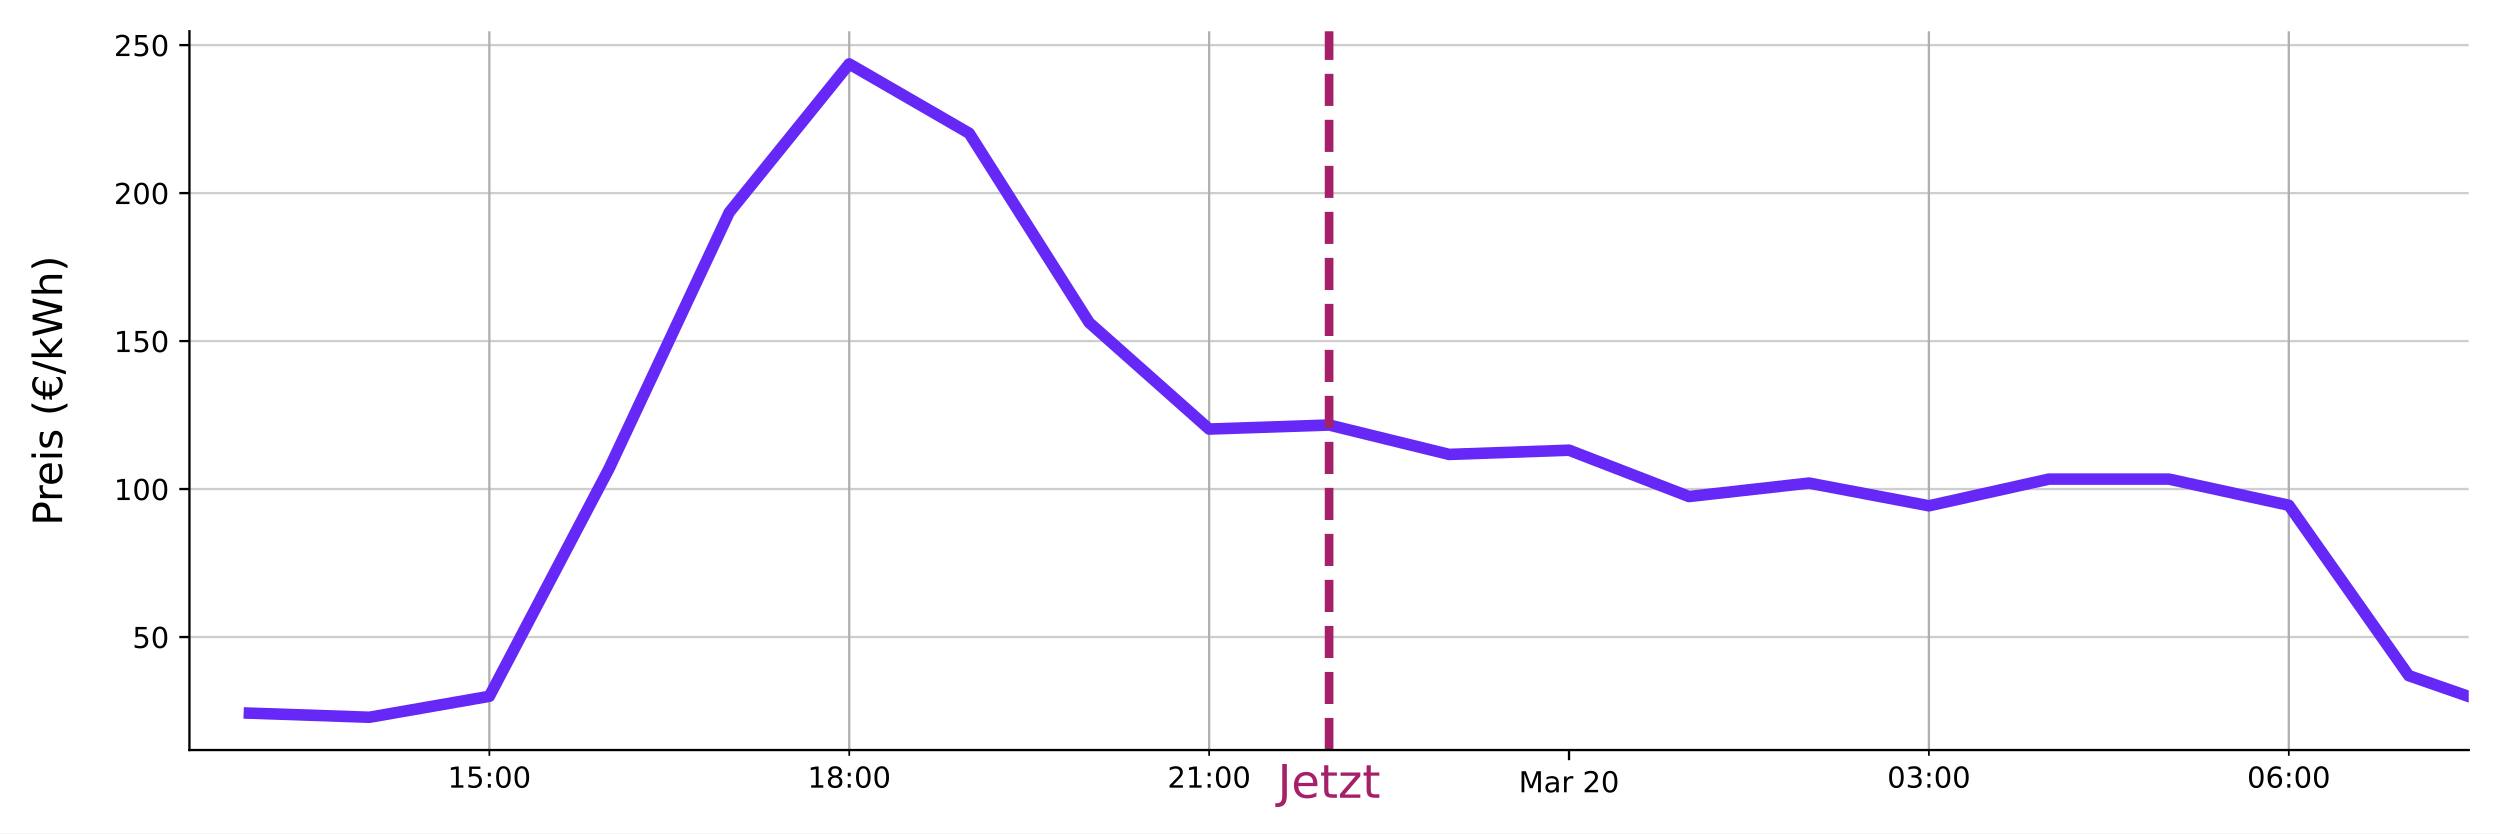
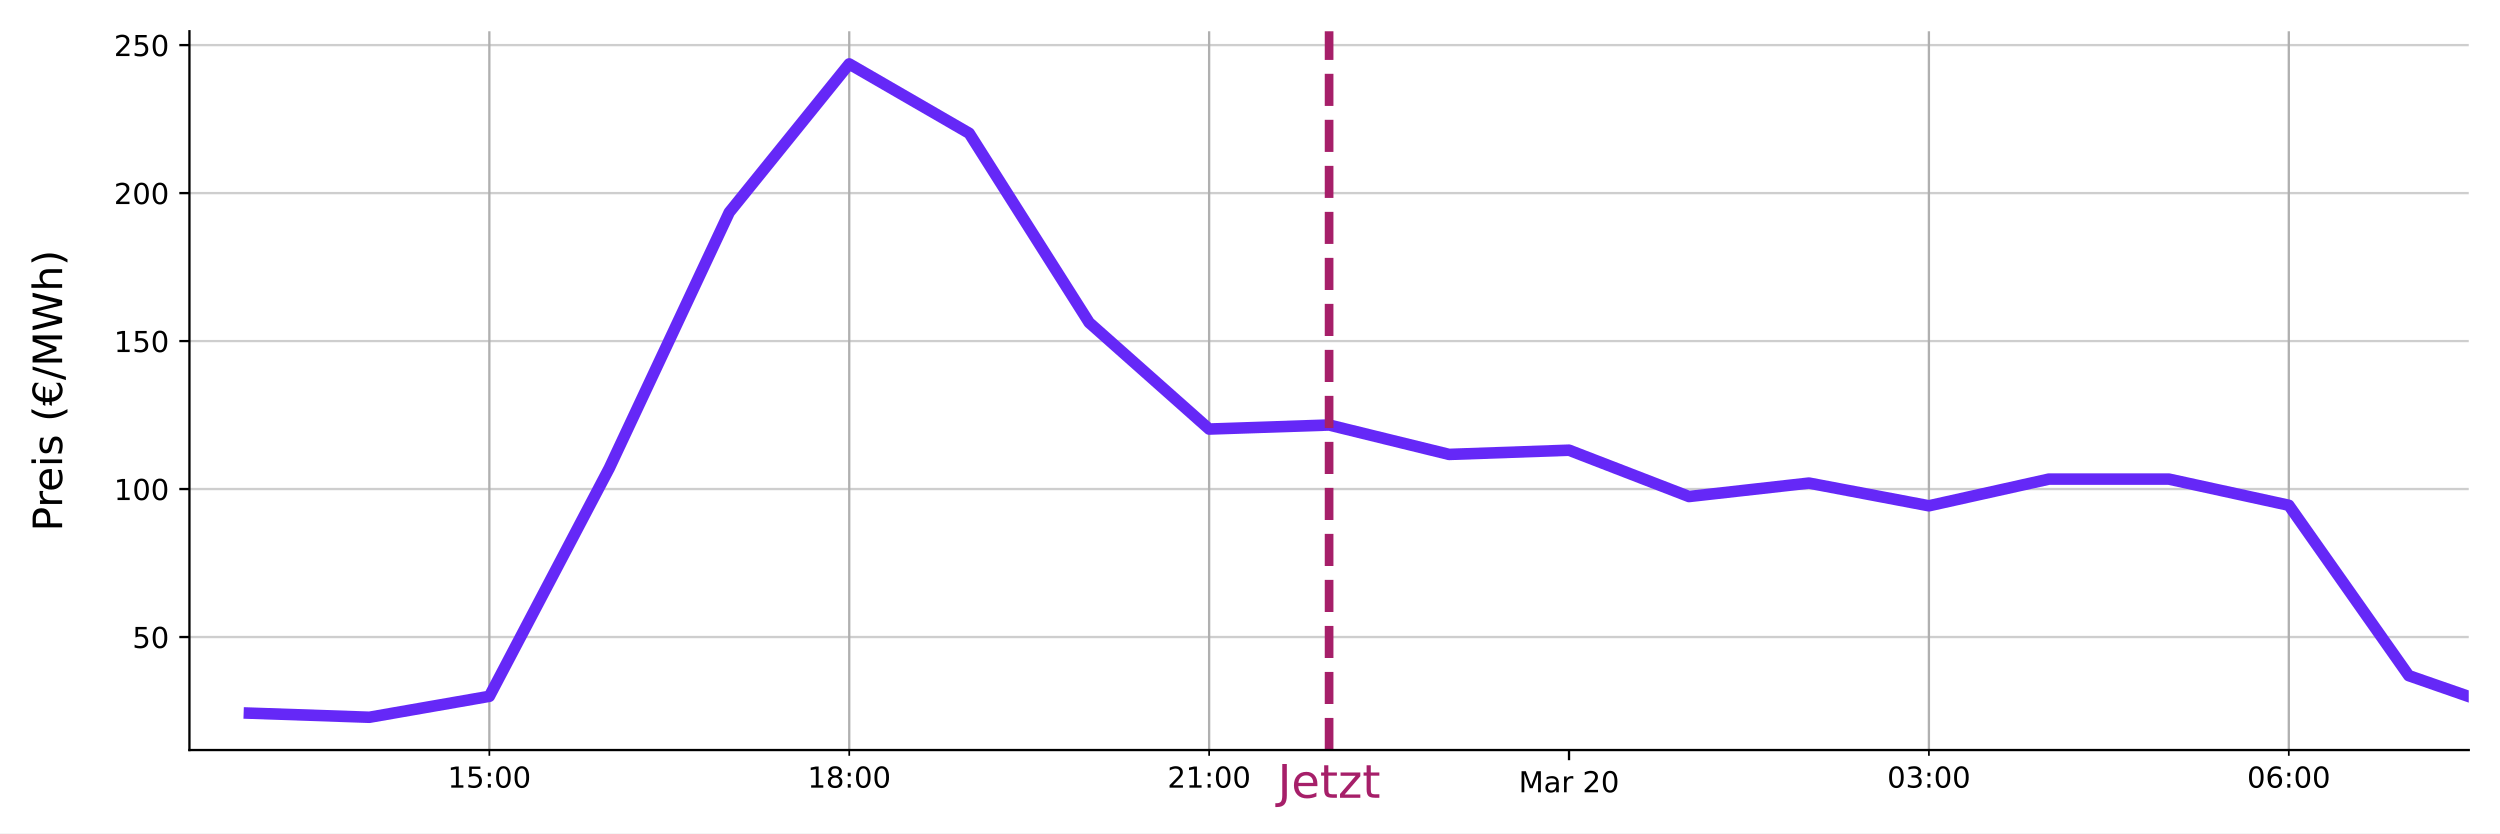
<svg xmlns="http://www.w3.org/2000/svg" xmlns:xlink="http://www.w3.org/1999/xlink" width="864pt" height="288pt" viewBox="0 0 864 288" version="1.1">
  <defs>
    <style type="text/css">*{stroke-linejoin: round; stroke-linecap: butt}</style>
  </defs>
  <g id="figure_1">
    <g id="patch_1">
      <path d="M 0 288  L 864 288  L 864 0  L 0 0  z " style="fill: #ffffff" />
    </g>
    <g id="axes_1">
      <g id="patch_2">
        <path d="M 65.47 259.214  L 853.2 259.214  L 853.2 10.8  L 65.47 10.8  z " style="fill: #ffffff" />
      </g>
      <g id="matplotlib.axis_1">
        <g id="xtick_1">
          <g id="line2d_1">
            <defs>
-               <path id="m3381cb4356" d="M 0 0  L 0 3.5  " style="stroke: #000000; stroke-width: 0.8" />
+               <path id="m9e42760afc" d="M 0 0  L 0 3.5  " style="stroke: #000000; stroke-width: 0.8" />
            </defs>
            <g>
-               <use xlink:href="#m3381cb4356" x="542.254" y="259.214" style="stroke: #000000; stroke-width: 0.8" />
+               <use xlink:href="#m9e42760afc" x="542.254" y="259.214" style="stroke: #000000; stroke-width: 0.8" />
            </g>
          </g>
          <g id="text_1">
            <g transform="translate(524.8688 273.8124) scale(0.1 -0.1)">
              <defs>
                <path id="DejaVuSans-4d" d="M 628 4666  L 1569 4666  L 2759 1491  L 3956 4666  L 4897 4666  L 4897 0  L 4281 0  L 4281 4097  L 3078 897  L 2444 897  L 1241 4097  L 1241 0  L 628 0  L 628 4666  z " transform="scale(0.015625)" />
                <path id="DejaVuSans-61" d="M 2194 1759  Q 1497 1759 1228 1600  Q 959 1441 959 1056  Q 959 750 1161 570  Q 1363 391 1709 391  Q 2188 391 2477 730  Q 2766 1069 2766 1631  L 2766 1759  L 2194 1759  z M 3341 1997  L 3341 0  L 2766 0  L 2766 531  Q 2569 213 2275 61  Q 1981 -91 1556 -91  Q 1019 -91 701 211  Q 384 513 384 1019  Q 384 1609 779 1909  Q 1175 2209 1959 2209  L 2766 2209  L 2766 2266  Q 2766 2663 2505 2880  Q 2244 3097 1772 3097  Q 1472 3097 1187 3025  Q 903 2953 641 2809  L 641 3341  Q 956 3463 1253 3523  Q 1550 3584 1831 3584  Q 2591 3584 2966 3190  Q 3341 2797 3341 1997  z " transform="scale(0.015625)" />
                <path id="DejaVuSans-72" d="M 2631 2963  Q 2534 3019 2420 3045  Q 2306 3072 2169 3072  Q 1681 3072 1420 2755  Q 1159 2438 1159 1844  L 1159 0  L 581 0  L 581 3500  L 1159 3500  L 1159 2956  Q 1341 3275 1631 3429  Q 1922 3584 2338 3584  Q 2397 3584 2469 3576  Q 2541 3569 2628 3553  L 2631 2963  z " transform="scale(0.015625)" />
                <path id="DejaVuSans-20" transform="scale(0.015625)" />
                <path id="DejaVuSans-32" d="M 1228 531  L 3431 531  L 3431 0  L 469 0  L 469 531  Q 828 903 1448 1529  Q 2069 2156 2228 2338  Q 2531 2678 2651 2914  Q 2772 3150 2772 3378  Q 2772 3750 2511 3984  Q 2250 4219 1831 4219  Q 1534 4219 1204 4116  Q 875 4013 500 3803  L 500 4441  Q 881 4594 1212 4672  Q 1544 4750 1819 4750  Q 2544 4750 2975 4387  Q 3406 4025 3406 3419  Q 3406 3131 3298 2873  Q 3191 2616 2906 2266  Q 2828 2175 2409 1742  Q 1991 1309 1228 531  z " transform="scale(0.015625)" />
                <path id="DejaVuSans-30" d="M 2034 4250  Q 1547 4250 1301 3770  Q 1056 3291 1056 2328  Q 1056 1369 1301 889  Q 1547 409 2034 409  Q 2525 409 2770 889  Q 3016 1369 3016 2328  Q 3016 3291 2770 3770  Q 2525 4250 2034 4250  z M 2034 4750  Q 2819 4750 3233 4129  Q 3647 3509 3647 2328  Q 3647 1150 3233 529  Q 2819 -91 2034 -91  Q 1250 -91 836 529  Q 422 1150 422 2328  Q 422 3509 836 4129  Q 1250 4750 2034 4750  z " transform="scale(0.015625)" />
              </defs>
              <use xlink:href="#DejaVuSans-4d" />
              <use xlink:href="#DejaVuSans-61" x="86.279" />
              <use xlink:href="#DejaVuSans-72" x="147.559" />
              <use xlink:href="#DejaVuSans-20" x="188.672" />
              <use xlink:href="#DejaVuSans-32" x="220.459" />
              <use xlink:href="#DejaVuSans-30" x="284.082" />
            </g>
          </g>
        </g>
        <g id="xtick_2">
          <g id="line2d_2">
-             <path d="M 169.119 259.214  L 169.119 10.8  " clip-path="url(#pc3ee0d6e9c)" style="fill: none; stroke: #b0b0b0; stroke-width: 0.8; stroke-linecap: square" />
+             <path d="M 169.119 259.214  L 169.119 10.8  " clip-path="url(#p06ee11eb5f)" style="fill: none; stroke: #b0b0b0; stroke-width: 0.8; stroke-linecap: square" />
          </g>
          <g id="line2d_3">
            <defs>
-               <path id="m4b07d0328d" d="M 0 0  L 0 2  " style="stroke: #000000; stroke-width: 0.6" />
+               <path id="m726ccfbaf3" d="M 0 0  L 0 2  " style="stroke: #000000; stroke-width: 0.6" />
            </defs>
            <g>
-               <use xlink:href="#m4b07d0328d" x="169.119" y="259.214" style="stroke: #000000; stroke-width: 0.6" />
+               <use xlink:href="#m726ccfbaf3" x="169.119" y="259.214" style="stroke: #000000; stroke-width: 0.6" />
            </g>
          </g>
          <g id="text_2">
            <g transform="translate(154.7093 272.2124) scale(0.1 -0.1)">
              <defs>
                <path id="DejaVuSans-31" d="M 794 531  L 1825 531  L 1825 4091  L 703 3866  L 703 4441  L 1819 4666  L 2450 4666  L 2450 531  L 3481 531  L 3481 0  L 794 0  L 794 531  z " transform="scale(0.015625)" />
                <path id="DejaVuSans-35" d="M 691 4666  L 3169 4666  L 3169 4134  L 1269 4134  L 1269 2991  Q 1406 3038 1543 3061  Q 1681 3084 1819 3084  Q 2600 3084 3056 2656  Q 3513 2228 3513 1497  Q 3513 744 3044 326  Q 2575 -91 1722 -91  Q 1428 -91 1123 -41  Q 819 9 494 109  L 494 744  Q 775 591 1075 516  Q 1375 441 1709 441  Q 2250 441 2565 725  Q 2881 1009 2881 1497  Q 2881 1984 2565 2268  Q 2250 2553 1709 2553  Q 1456 2553 1204 2497  Q 953 2441 691 2322  L 691 4666  z " transform="scale(0.015625)" />
                <path id="DejaVuSans-3a" d="M 750 794  L 1409 794  L 1409 0  L 750 0  L 750 794  z M 750 3309  L 1409 3309  L 1409 2516  L 750 2516  L 750 3309  z " transform="scale(0.015625)" />
              </defs>
              <use xlink:href="#DejaVuSans-31" />
              <use xlink:href="#DejaVuSans-35" x="63.623" />
              <use xlink:href="#DejaVuSans-3a" x="127.246" />
              <use xlink:href="#DejaVuSans-30" x="160.938" />
              <use xlink:href="#DejaVuSans-30" x="224.561" />
            </g>
          </g>
        </g>
        <g id="xtick_3">
          <g id="line2d_4">
-             <path d="M 293.497 259.214  L 293.497 10.8  " clip-path="url(#pc3ee0d6e9c)" style="fill: none; stroke: #b0b0b0; stroke-width: 0.8; stroke-linecap: square" />
+             <path d="M 293.497 259.214  L 293.497 10.8  " clip-path="url(#p06ee11eb5f)" style="fill: none; stroke: #b0b0b0; stroke-width: 0.8; stroke-linecap: square" />
          </g>
          <g id="line2d_5">
            <g>
-               <use xlink:href="#m4b07d0328d" x="293.497" y="259.214" style="stroke: #000000; stroke-width: 0.6" />
+               <use xlink:href="#m726ccfbaf3" x="293.497" y="259.214" style="stroke: #000000; stroke-width: 0.6" />
            </g>
          </g>
          <g id="text_3">
            <g transform="translate(279.0877 272.2124) scale(0.1 -0.1)">
              <defs>
                <path id="DejaVuSans-38" d="M 2034 2216  Q 1584 2216 1326 1975  Q 1069 1734 1069 1313  Q 1069 891 1326 650  Q 1584 409 2034 409  Q 2484 409 2743 651  Q 3003 894 3003 1313  Q 3003 1734 2745 1975  Q 2488 2216 2034 2216  z M 1403 2484  Q 997 2584 770 2862  Q 544 3141 544 3541  Q 544 4100 942 4425  Q 1341 4750 2034 4750  Q 2731 4750 3128 4425  Q 3525 4100 3525 3541  Q 3525 3141 3298 2862  Q 3072 2584 2669 2484  Q 3125 2378 3379 2068  Q 3634 1759 3634 1313  Q 3634 634 3220 271  Q 2806 -91 2034 -91  Q 1263 -91 848 271  Q 434 634 434 1313  Q 434 1759 690 2068  Q 947 2378 1403 2484  z M 1172 3481  Q 1172 3119 1398 2916  Q 1625 2713 2034 2713  Q 2441 2713 2670 2916  Q 2900 3119 2900 3481  Q 2900 3844 2670 4047  Q 2441 4250 2034 4250  Q 1625 4250 1398 4047  Q 1172 3844 1172 3481  z " transform="scale(0.015625)" />
              </defs>
              <use xlink:href="#DejaVuSans-31" />
              <use xlink:href="#DejaVuSans-38" x="63.623" />
              <use xlink:href="#DejaVuSans-3a" x="127.246" />
              <use xlink:href="#DejaVuSans-30" x="160.938" />
              <use xlink:href="#DejaVuSans-30" x="224.561" />
            </g>
          </g>
        </g>
        <g id="xtick_4">
          <g id="line2d_6">
-             <path d="M 417.876 259.214  L 417.876 10.8  " clip-path="url(#pc3ee0d6e9c)" style="fill: none; stroke: #b0b0b0; stroke-width: 0.8; stroke-linecap: square" />
+             <path d="M 417.876 259.214  L 417.876 10.8  " clip-path="url(#p06ee11eb5f)" style="fill: none; stroke: #b0b0b0; stroke-width: 0.8; stroke-linecap: square" />
          </g>
          <g id="line2d_7">
            <g>
-               <use xlink:href="#m4b07d0328d" x="417.876" y="259.214" style="stroke: #000000; stroke-width: 0.6" />
+               <use xlink:href="#m726ccfbaf3" x="417.876" y="259.214" style="stroke: #000000; stroke-width: 0.6" />
            </g>
          </g>
          <g id="text_4">
            <g transform="translate(403.4662 272.2124) scale(0.1 -0.1)">
              <use xlink:href="#DejaVuSans-32" />
              <use xlink:href="#DejaVuSans-31" x="63.623" />
              <use xlink:href="#DejaVuSans-3a" x="127.246" />
              <use xlink:href="#DejaVuSans-30" x="160.938" />
              <use xlink:href="#DejaVuSans-30" x="224.561" />
            </g>
          </g>
        </g>
        <g id="xtick_5">
          <g id="line2d_8">
-             <path d="M 666.632 259.214  L 666.632 10.8  " clip-path="url(#pc3ee0d6e9c)" style="fill: none; stroke: #b0b0b0; stroke-width: 0.8; stroke-linecap: square" />
+             <path d="M 666.632 259.214  L 666.632 10.8  " clip-path="url(#p06ee11eb5f)" style="fill: none; stroke: #b0b0b0; stroke-width: 0.8; stroke-linecap: square" />
          </g>
          <g id="line2d_9">
            <g>
-               <use xlink:href="#m4b07d0328d" x="666.632" y="259.214" style="stroke: #000000; stroke-width: 0.6" />
+               <use xlink:href="#m726ccfbaf3" x="666.632" y="259.214" style="stroke: #000000; stroke-width: 0.6" />
            </g>
          </g>
          <g id="text_5">
            <g transform="translate(652.223 272.2124) scale(0.1 -0.1)">
              <defs>
                <path id="DejaVuSans-33" d="M 2597 2516  Q 3050 2419 3304 2112  Q 3559 1806 3559 1356  Q 3559 666 3084 287  Q 2609 -91 1734 -91  Q 1441 -91 1130 -33  Q 819 25 488 141  L 488 750  Q 750 597 1062 519  Q 1375 441 1716 441  Q 2309 441 2620 675  Q 2931 909 2931 1356  Q 2931 1769 2642 2001  Q 2353 2234 1838 2234  L 1294 2234  L 1294 2753  L 1863 2753  Q 2328 2753 2575 2939  Q 2822 3125 2822 3475  Q 2822 3834 2567 4026  Q 2313 4219 1838 4219  Q 1578 4219 1281 4162  Q 984 4106 628 3988  L 628 4550  Q 988 4650 1302 4700  Q 1616 4750 1894 4750  Q 2613 4750 3031 4423  Q 3450 4097 3450 3541  Q 3450 3153 3228 2886  Q 3006 2619 2597 2516  z " transform="scale(0.015625)" />
              </defs>
              <use xlink:href="#DejaVuSans-30" />
              <use xlink:href="#DejaVuSans-33" x="63.623" />
              <use xlink:href="#DejaVuSans-3a" x="127.246" />
              <use xlink:href="#DejaVuSans-30" x="160.938" />
              <use xlink:href="#DejaVuSans-30" x="224.561" />
            </g>
          </g>
        </g>
        <g id="xtick_6">
          <g id="line2d_10">
-             <path d="M 791.011 259.214  L 791.011 10.8  " clip-path="url(#pc3ee0d6e9c)" style="fill: none; stroke: #b0b0b0; stroke-width: 0.8; stroke-linecap: square" />
+             <path d="M 791.011 259.214  L 791.011 10.8  " clip-path="url(#p06ee11eb5f)" style="fill: none; stroke: #b0b0b0; stroke-width: 0.8; stroke-linecap: square" />
          </g>
          <g id="line2d_11">
            <g>
-               <use xlink:href="#m4b07d0328d" x="791.011" y="259.214" style="stroke: #000000; stroke-width: 0.6" />
+               <use xlink:href="#m726ccfbaf3" x="791.011" y="259.214" style="stroke: #000000; stroke-width: 0.6" />
            </g>
          </g>
          <g id="text_6">
            <g transform="translate(776.6014 272.2124) scale(0.1 -0.1)">
              <defs>
                <path id="DejaVuSans-36" d="M 2113 2584  Q 1688 2584 1439 2293  Q 1191 2003 1191 1497  Q 1191 994 1439 701  Q 1688 409 2113 409  Q 2538 409 2786 701  Q 3034 994 3034 1497  Q 3034 2003 2786 2293  Q 2538 2584 2113 2584  z M 3366 4563  L 3366 3988  Q 3128 4100 2886 4159  Q 2644 4219 2406 4219  Q 1781 4219 1451 3797  Q 1122 3375 1075 2522  Q 1259 2794 1537 2939  Q 1816 3084 2150 3084  Q 2853 3084 3261 2657  Q 3669 2231 3669 1497  Q 3669 778 3244 343  Q 2819 -91 2113 -91  Q 1303 -91 875 529  Q 447 1150 447 2328  Q 447 3434 972 4092  Q 1497 4750 2381 4750  Q 2619 4750 2861 4703  Q 3103 4656 3366 4563  z " transform="scale(0.015625)" />
              </defs>
              <use xlink:href="#DejaVuSans-30" />
              <use xlink:href="#DejaVuSans-36" x="63.623" />
              <use xlink:href="#DejaVuSans-3a" x="127.246" />
              <use xlink:href="#DejaVuSans-30" x="160.938" />
              <use xlink:href="#DejaVuSans-30" x="224.561" />
            </g>
          </g>
        </g>
      </g>
      <g id="matplotlib.axis_2">
        <g id="ytick_1">
          <g id="line2d_12">
-             <path d="M 65.47 220.154  L 853.2 220.154  " clip-path="url(#pc3ee0d6e9c)" style="fill: none; stroke: #b0b0b0; stroke-opacity: 0.61; stroke-width: 0.8; stroke-linecap: square" />
+             <path d="M 65.47 220.154  L 853.2 220.154  " clip-path="url(#p06ee11eb5f)" style="fill: none; stroke: #b0b0b0; stroke-opacity: 0.61; stroke-width: 0.8; stroke-linecap: square" />
          </g>
          <g id="line2d_13">
            <defs>
-               <path id="mb2b3cc4ece" d="M 0 0  L -3.5 0  " style="stroke: #000000; stroke-width: 0.8" />
+               <path id="m4c22d056bd" d="M 0 0  L -3.5 0  " style="stroke: #000000; stroke-width: 0.8" />
            </defs>
            <g>
-               <use xlink:href="#mb2b3cc4ece" x="65.47" y="220.154" style="stroke: #000000; stroke-width: 0.8" />
+               <use xlink:href="#m4c22d056bd" x="65.47" y="220.154" style="stroke: #000000; stroke-width: 0.8" />
            </g>
          </g>
          <g id="text_7">
            <g transform="translate(45.745 223.9536) scale(0.1 -0.1)">
              <use xlink:href="#DejaVuSans-35" />
              <use xlink:href="#DejaVuSans-30" x="63.623" />
            </g>
          </g>
        </g>
        <g id="ytick_2">
          <g id="line2d_14">
-             <path d="M 65.47 169.012  L 853.2 169.012  " clip-path="url(#pc3ee0d6e9c)" style="fill: none; stroke: #b0b0b0; stroke-opacity: 0.61; stroke-width: 0.8; stroke-linecap: square" />
+             <path d="M 65.47 169.012  L 853.2 169.012  " clip-path="url(#p06ee11eb5f)" style="fill: none; stroke: #b0b0b0; stroke-opacity: 0.61; stroke-width: 0.8; stroke-linecap: square" />
          </g>
          <g id="line2d_15">
            <g>
-               <use xlink:href="#mb2b3cc4ece" x="65.47" y="169.012" style="stroke: #000000; stroke-width: 0.8" />
+               <use xlink:href="#m4c22d056bd" x="65.47" y="169.012" style="stroke: #000000; stroke-width: 0.8" />
            </g>
          </g>
          <g id="text_8">
            <g transform="translate(39.3825 172.8116) scale(0.1 -0.1)">
              <use xlink:href="#DejaVuSans-31" />
              <use xlink:href="#DejaVuSans-30" x="63.623" />
              <use xlink:href="#DejaVuSans-30" x="127.246" />
            </g>
          </g>
        </g>
        <g id="ytick_3">
          <g id="line2d_16">
-             <path d="M 65.47 117.87  L 853.2 117.87  " clip-path="url(#pc3ee0d6e9c)" style="fill: none; stroke: #b0b0b0; stroke-opacity: 0.61; stroke-width: 0.8; stroke-linecap: square" />
+             <path d="M 65.47 117.87  L 853.2 117.87  " clip-path="url(#p06ee11eb5f)" style="fill: none; stroke: #b0b0b0; stroke-opacity: 0.61; stroke-width: 0.8; stroke-linecap: square" />
          </g>
          <g id="line2d_17">
            <g>
-               <use xlink:href="#mb2b3cc4ece" x="65.47" y="117.87" style="stroke: #000000; stroke-width: 0.8" />
+               <use xlink:href="#m4c22d056bd" x="65.47" y="117.87" style="stroke: #000000; stroke-width: 0.8" />
            </g>
          </g>
          <g id="text_9">
            <g transform="translate(39.3825 121.6695) scale(0.1 -0.1)">
              <use xlink:href="#DejaVuSans-31" />
              <use xlink:href="#DejaVuSans-35" x="63.623" />
              <use xlink:href="#DejaVuSans-30" x="127.246" />
            </g>
          </g>
        </g>
        <g id="ytick_4">
          <g id="line2d_18">
-             <path d="M 65.47 66.728  L 853.2 66.728  " clip-path="url(#pc3ee0d6e9c)" style="fill: none; stroke: #b0b0b0; stroke-opacity: 0.61; stroke-width: 0.8; stroke-linecap: square" />
+             <path d="M 65.47 66.728  L 853.2 66.728  " clip-path="url(#p06ee11eb5f)" style="fill: none; stroke: #b0b0b0; stroke-opacity: 0.61; stroke-width: 0.8; stroke-linecap: square" />
          </g>
          <g id="line2d_19">
            <g>
-               <use xlink:href="#mb2b3cc4ece" x="65.47" y="66.728" style="stroke: #000000; stroke-width: 0.8" />
+               <use xlink:href="#m4c22d056bd" x="65.47" y="66.728" style="stroke: #000000; stroke-width: 0.8" />
            </g>
          </g>
          <g id="text_10">
            <g transform="translate(39.3825 70.52752) scale(0.1 -0.1)">
              <use xlink:href="#DejaVuSans-32" />
              <use xlink:href="#DejaVuSans-30" x="63.623" />
              <use xlink:href="#DejaVuSans-30" x="127.246" />
            </g>
          </g>
        </g>
        <g id="ytick_5">
          <g id="line2d_20">
-             <path d="M 65.47 15.586  L 853.2 15.586  " clip-path="url(#pc3ee0d6e9c)" style="fill: none; stroke: #b0b0b0; stroke-opacity: 0.61; stroke-width: 0.8; stroke-linecap: square" />
+             <path d="M 65.47 15.586  L 853.2 15.586  " clip-path="url(#p06ee11eb5f)" style="fill: none; stroke: #b0b0b0; stroke-opacity: 0.61; stroke-width: 0.8; stroke-linecap: square" />
          </g>
          <g id="line2d_21">
            <g>
-               <use xlink:href="#mb2b3cc4ece" x="65.47" y="15.586" style="stroke: #000000; stroke-width: 0.8" />
+               <use xlink:href="#m4c22d056bd" x="65.47" y="15.586" style="stroke: #000000; stroke-width: 0.8" />
            </g>
          </g>
          <g id="text_11">
            <g transform="translate(39.3825 19.3855) scale(0.1 -0.1)">
              <use xlink:href="#DejaVuSans-32" />
              <use xlink:href="#DejaVuSans-35" x="63.623" />
              <use xlink:href="#DejaVuSans-30" x="127.246" />
            </g>
          </g>
        </g>
        <g id="text_12">
-           <g transform="translate(21.47094 181.6336) rotate(-90) scale(0.14 -0.14)">
+           <g transform="translate(21.47094 183.6198) rotate(-90) scale(0.14 -0.14)">
            <defs>
              <path id="DejaVuSans-50" d="M 1259 4147  L 1259 2394  L 2053 2394  Q 2494 2394 2734 2622  Q 2975 2850 2975 3272  Q 2975 3691 2734 3919  Q 2494 4147 2053 4147  L 1259 4147  z M 628 4666  L 2053 4666  Q 2838 4666 3239 4311  Q 3641 3956 3641 3272  Q 3641 2581 3239 2228  Q 2838 1875 2053 1875  L 1259 1875  L 1259 0  L 628 0  L 628 4666  z " transform="scale(0.015625)" />
              <path id="DejaVuSans-65" d="M 3597 1894  L 3597 1613  L 953 1613  Q 991 1019 1311 708  Q 1631 397 2203 397  Q 2534 397 2845 478  Q 3156 559 3463 722  L 3463 178  Q 3153 47 2828 -22  Q 2503 -91 2169 -91  Q 1331 -91 842 396  Q 353 884 353 1716  Q 353 2575 817 3079  Q 1281 3584 2069 3584  Q 2775 3584 3186 3129  Q 3597 2675 3597 1894  z M 3022 2063  Q 3016 2534 2758 2815  Q 2500 3097 2075 3097  Q 1594 3097 1305 2825  Q 1016 2553 972 2059  L 3022 2063  z " transform="scale(0.015625)" />
              <path id="DejaVuSans-69" d="M 603 3500  L 1178 3500  L 1178 0  L 603 0  L 603 3500  z M 603 4863  L 1178 4863  L 1178 4134  L 603 4134  L 603 4863  z " transform="scale(0.015625)" />
              <path id="DejaVuSans-73" d="M 2834 3397  L 2834 2853  Q 2591 2978 2328 3040  Q 2066 3103 1784 3103  Q 1356 3103 1142 2972  Q 928 2841 928 2578  Q 928 2378 1081 2264  Q 1234 2150 1697 2047  L 1894 2003  Q 2506 1872 2764 1633  Q 3022 1394 3022 966  Q 3022 478 2636 193  Q 2250 -91 1575 -91  Q 1294 -91 989 -36  Q 684 19 347 128  L 347 722  Q 666 556 975 473  Q 1284 391 1588 391  Q 1994 391 2212 530  Q 2431 669 2431 922  Q 2431 1156 2273 1281  Q 2116 1406 1581 1522  L 1381 1569  Q 847 1681 609 1914  Q 372 2147 372 2553  Q 372 3047 722 3315  Q 1072 3584 1716 3584  Q 2034 3584 2315 3537  Q 2597 3491 2834 3397  z " transform="scale(0.015625)" />
              <path id="DejaVuSans-28" d="M 1984 4856  Q 1566 4138 1362 3434  Q 1159 2731 1159 2009  Q 1159 1288 1364 580  Q 1569 -128 1984 -844  L 1484 -844  Q 1016 -109 783 600  Q 550 1309 550 2009  Q 550 2706 781 3412  Q 1013 4119 1484 4856  L 1984 4856  z " transform="scale(0.015625)" />
              <path id="DejaVuSans-20ac" d="M 3647 4306  L 3647 3641  Q 3363 3969 3098 4109  Q 2834 4250 2516 4250  Q 2025 4250 1709 3937  Q 1394 3625 1294 3041  L 3097 3041  L 2925 2656  L 1244 2656  Q 1238 2581 1236 2509  Q 1234 2438 1234 2328  Q 1234 2228 1236 2156  Q 1238 2084 1244 2009  L 2638 2009  L 2463 1625  L 1294 1625  Q 1394 1041 1709 725  Q 2025 409 2516 409  Q 2834 409 3098 550  Q 3363 691 3647 1019  L 3647 359  Q 3369 134 3080 21  Q 2791 -91 2491 -91  Q 1750 -91 1267 362  Q 784 816 659 1625  L 0 1625  L 172 2009  L 606 2009  Q 606 2081 604 2154  Q 603 2228 603 2328  Q 603 2438 604 2511  Q 606 2584 606 2656  L 0 2656  L 172 3041  L 659 3041  Q 784 3844 1268 4297  Q 1753 4750 2491 4750  Q 2797 4750 3086 4639  Q 3375 4528 3647 4306  z " transform="scale(0.015625)" />
              <path id="DejaVuSans-2f" d="M 1625 4666  L 2156 4666  L 531 -594  L 0 -594  L 1625 4666  z " transform="scale(0.015625)" />
-               <path id="DejaVuSans-6b" d="M 581 4863  L 1159 4863  L 1159 1991  L 2875 3500  L 3609 3500  L 1753 1863  L 3688 0  L 2938 0  L 1159 1709  L 1159 0  L 581 0  L 581 4863  z " transform="scale(0.015625)" />
              <path id="DejaVuSans-57" d="M 213 4666  L 850 4666  L 1831 722  L 2809 4666  L 3519 4666  L 4500 722  L 5478 4666  L 6119 4666  L 4947 0  L 4153 0  L 3169 4050  L 2175 0  L 1381 0  L 213 4666  z " transform="scale(0.015625)" />
              <path id="DejaVuSans-68" d="M 3513 2113  L 3513 0  L 2938 0  L 2938 2094  Q 2938 2591 2744 2837  Q 2550 3084 2163 3084  Q 1697 3084 1428 2787  Q 1159 2491 1159 1978  L 1159 0  L 581 0  L 581 4863  L 1159 4863  L 1159 2956  Q 1366 3272 1645 3428  Q 1925 3584 2291 3584  Q 2894 3584 3203 3211  Q 3513 2838 3513 2113  z " transform="scale(0.015625)" />
              <path id="DejaVuSans-29" d="M 513 4856  L 1013 4856  Q 1481 4119 1714 3412  Q 1947 2706 1947 2009  Q 1947 1309 1714 600  Q 1481 -109 1013 -844  L 513 -844  Q 928 -128 1133 580  Q 1338 1288 1338 2009  Q 1338 2731 1133 3434  Q 928 4138 513 4856  z " transform="scale(0.015625)" />
            </defs>
            <use xlink:href="#DejaVuSans-50" />
            <use xlink:href="#DejaVuSans-72" x="58.553" />
            <use xlink:href="#DejaVuSans-65" x="97.416" />
            <use xlink:href="#DejaVuSans-69" x="158.939" />
            <use xlink:href="#DejaVuSans-73" x="186.723" />
            <use xlink:href="#DejaVuSans-20" x="238.822" />
            <use xlink:href="#DejaVuSans-28" x="270.609" />
            <use xlink:href="#DejaVuSans-20ac" x="309.623" />
            <use xlink:href="#DejaVuSans-2f" x="373.246" />
-             <use xlink:href="#DejaVuSans-6b" x="406.938" />
-             <use xlink:href="#DejaVuSans-57" x="464.848" />
-             <use xlink:href="#DejaVuSans-68" x="563.725" />
-             <use xlink:href="#DejaVuSans-29" x="627.104" />
+             <use xlink:href="#DejaVuSans-4d" x="406.938" />
+             <use xlink:href="#DejaVuSans-57" x="493.217" />
+             <use xlink:href="#DejaVuSans-68" x="592.094" />
+             <use xlink:href="#DejaVuSans-29" x="655.473" />
          </g>
        </g>
      </g>
      <g id="line2d_22">
-         <path d="M 86.2 246.462  L 127.659 247.886  L 169.119 240.644  L 210.578 161.771  L 252.038 73.385  L 293.497 22.092  L 334.957 46.063  L 376.416 111.496  L 417.876 148.281  L 459.335 146.882  L 500.794 157.045  L 542.254 155.585  L 583.713 171.602  L 625.173 166.95  L 666.632 174.806  L 708.092 165.576  L 749.551 165.576  L 791.011 174.622  L 832.47 233.5  L 865 244.816  " clip-path="url(#pc3ee0d6e9c)" style="fill: none; stroke: #6528f7; stroke-width: 4; stroke-linecap: square" />
+         <path d="M 86.2 246.462  L 127.659 247.886  L 169.119 240.644  L 210.578 161.771  L 252.038 73.385  L 293.497 22.092  L 334.957 46.063  L 376.416 111.496  L 417.876 148.281  L 459.335 146.882  L 500.794 157.045  L 542.254 155.585  L 583.713 171.602  L 625.173 166.95  L 666.632 174.806  L 708.092 165.576  L 749.551 165.576  L 791.011 174.622  L 832.47 233.5  L 865 244.816  " clip-path="url(#p06ee11eb5f)" style="fill: none; stroke: #6528f7; stroke-width: 4; stroke-linecap: square" />
      </g>
      <g id="line2d_23">
-         <path d="M 459.335 259.214  L 459.335 10.8  " clip-path="url(#pc3ee0d6e9c)" style="fill: none; stroke-dasharray: 11.1,4.8; stroke-dashoffset: 0; stroke: #a61f69; stroke-width: 3" />
+         <path d="M 459.335 259.214  L 459.335 10.8  " clip-path="url(#p06ee11eb5f)" style="fill: none; stroke-dasharray: 11.1,4.8; stroke-dashoffset: 0; stroke: #a61f69; stroke-width: 3" />
      </g>
      <g id="patch_3">
        <path d="M 65.47 259.214  L 65.47 10.8  " style="fill: none; stroke: #000000; stroke-width: 0.8; stroke-linejoin: miter; stroke-linecap: square" />
      </g>
      <g id="patch_4">
        <path d="M 65.47 259.214  L 853.2 259.214  " style="fill: none; stroke: #000000; stroke-width: 0.8; stroke-linejoin: miter; stroke-linecap: square" />
      </g>
      <g id="text_13">
        <g style="fill: #a61f69" transform="translate(441.5813 275.7114) scale(0.16 -0.16)">
          <defs>
            <path id="DejaVuSans-4a" d="M 628 4666  L 1259 4666  L 1259 325  Q 1259 -519 939 -900  Q 619 -1281 -91 -1281  L -331 -1281  L -331 -750  L -134 -750  Q 284 -750 456 -515  Q 628 -281 628 325  L 628 4666  z " transform="scale(0.015625)" />
            <path id="DejaVuSans-74" d="M 1172 4494  L 1172 3500  L 2356 3500  L 2356 3053  L 1172 3053  L 1172 1153  Q 1172 725 1289 603  Q 1406 481 1766 481  L 2356 481  L 2356 0  L 1766 0  Q 1100 0 847 248  Q 594 497 594 1153  L 594 3053  L 172 3053  L 172 3500  L 594 3500  L 594 4494  L 1172 4494  z " transform="scale(0.015625)" />
            <path id="DejaVuSans-7a" d="M 353 3500  L 3084 3500  L 3084 2975  L 922 459  L 3084 459  L 3084 0  L 275 0  L 275 525  L 2438 3041  L 353 3041  L 353 3500  z " transform="scale(0.015625)" />
          </defs>
          <use xlink:href="#DejaVuSans-4a" />
          <use xlink:href="#DejaVuSans-65" x="29.492" />
          <use xlink:href="#DejaVuSans-74" x="91.016" />
          <use xlink:href="#DejaVuSans-7a" x="130.225" />
          <use xlink:href="#DejaVuSans-74" x="182.715" />
        </g>
      </g>
    </g>
  </g>
  <defs>
-     <clipPath id="pc3ee0d6e9c">
+     <clipPath id="p06ee11eb5f">
      <rect x="65.47" y="10.8" width="787.73" height="248.414" />
    </clipPath>
  </defs>
</svg>
